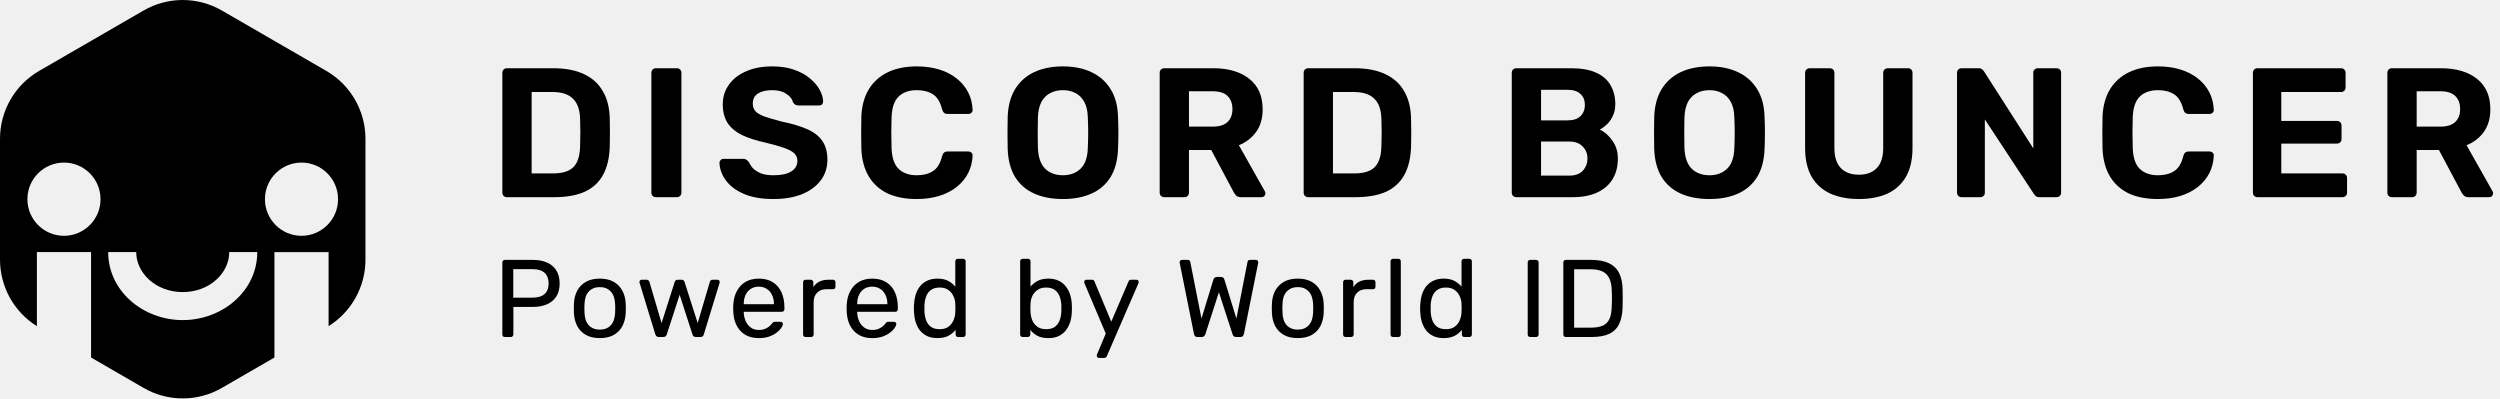
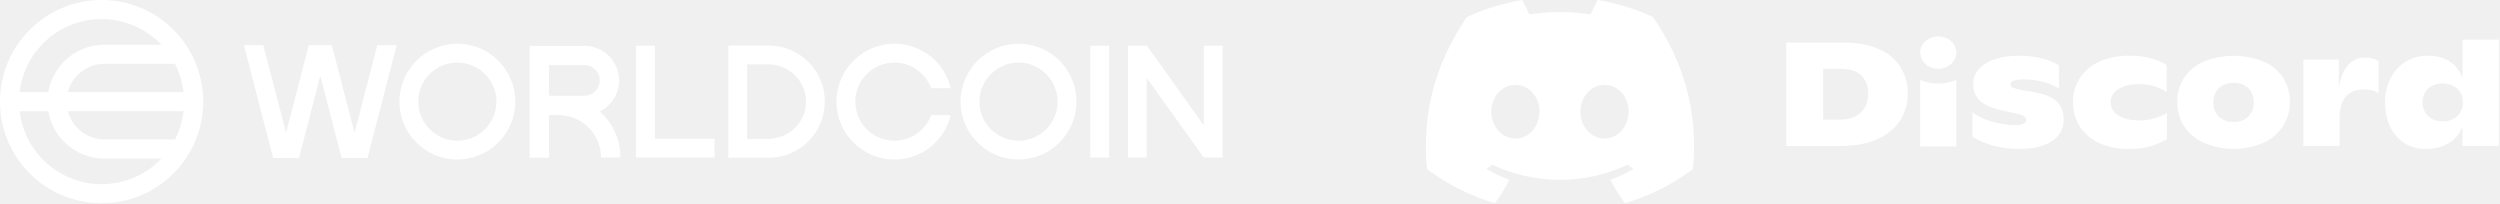
- <svg xmlns="http://www.w3.org/2000/svg" width="251" height="40" viewBox="0 0 251 40" fill="none">
-   <path fill-rule="evenodd" clip-rule="evenodd" d="M36.692 13.934V26.067H36.693C36.693 28.789 35.288 31.311 32.99 32.745V25.316L32.989 25.317L32.989 25.316H27.552V35.894L22.274 38.946C19.844 40.352 16.85 40.352 14.419 38.946L9.142 35.894V25.501L9.142 25.497V25.31H3.703V27.357L3.703 27.357V32.745C1.405 31.312 0 28.789 0 26.067V13.934C0 11.123 1.497 8.526 3.928 7.12L14.419 1.054C16.849 -0.351 19.843 -0.351 22.274 1.054L32.764 7.12C35.194 8.526 36.692 11.123 36.692 13.934ZM10.093 19.999C10.093 22.029 8.449 23.675 6.422 23.675C4.395 23.675 2.752 22.029 2.752 19.999C2.752 17.969 4.395 16.323 6.422 16.323C8.449 16.323 10.093 17.969 10.093 19.999ZM30.27 23.675C32.297 23.675 33.94 22.029 33.94 19.999C33.94 17.969 32.297 16.323 30.27 16.323C28.243 16.323 26.6 17.969 26.6 19.999C26.6 22.029 28.243 23.675 30.27 23.675ZM18.346 29.324C15.611 29.324 13.675 27.38 13.675 25.31H10.862C10.862 29.227 14.368 32.137 18.346 32.137C22.324 32.137 25.83 29.227 25.83 25.31H23.017C23.017 27.38 21.081 29.324 18.346 29.324Z" fill="currentColor" />
-   <path d="M50.899 19.797C50.763 19.797 50.652 19.754 50.566 19.668C50.48 19.581 50.436 19.471 50.436 19.335V7.313C50.436 7.178 50.48 7.067 50.566 6.98C50.652 6.894 50.763 6.851 50.899 6.851H55.541C56.774 6.851 57.803 7.048 58.63 7.443C59.456 7.825 60.084 8.392 60.516 9.144C60.96 9.884 61.194 10.803 61.219 11.9C61.231 12.443 61.237 12.917 61.237 13.324C61.237 13.731 61.231 14.2 61.219 14.73C61.182 15.876 60.954 16.826 60.535 17.578C60.115 18.33 59.499 18.891 58.685 19.261C57.871 19.618 56.854 19.797 55.633 19.797H50.899ZM53.377 17.411H55.541C56.157 17.411 56.663 17.319 57.057 17.134C57.452 16.949 57.742 16.659 57.927 16.265C58.124 15.858 58.229 15.334 58.241 14.693C58.254 14.335 58.26 14.014 58.26 13.731C58.272 13.447 58.272 13.164 58.26 12.88C58.26 12.597 58.254 12.282 58.241 11.937C58.217 11.012 57.976 10.334 57.52 9.903C57.076 9.459 56.386 9.237 55.448 9.237H53.377V17.411Z" fill="currentColor" />
-   <path d="M65.861 19.797C65.725 19.797 65.614 19.754 65.528 19.668C65.441 19.581 65.398 19.471 65.398 19.335V7.313C65.398 7.178 65.441 7.067 65.528 6.98C65.614 6.894 65.725 6.851 65.861 6.851H67.951C68.086 6.851 68.197 6.894 68.283 6.98C68.37 7.067 68.413 7.178 68.413 7.313V19.335C68.413 19.471 68.37 19.581 68.283 19.668C68.197 19.754 68.086 19.797 67.951 19.797H65.861Z" fill="currentColor" />
-   <path d="M77.652 19.982C76.468 19.982 75.476 19.809 74.674 19.464C73.885 19.119 73.287 18.669 72.88 18.114C72.473 17.559 72.257 16.968 72.233 16.339C72.233 16.24 72.27 16.154 72.344 16.08C72.418 15.993 72.51 15.95 72.621 15.95H74.6C74.76 15.95 74.884 15.987 74.97 16.061C75.056 16.123 75.136 16.203 75.21 16.302C75.297 16.511 75.433 16.715 75.617 16.912C75.815 17.109 76.08 17.276 76.413 17.411C76.746 17.535 77.159 17.596 77.652 17.596C78.453 17.596 79.051 17.467 79.446 17.208C79.853 16.949 80.056 16.598 80.056 16.154C80.056 15.833 79.945 15.574 79.723 15.377C79.514 15.18 79.174 15.001 78.706 14.841C78.25 14.68 77.639 14.508 76.875 14.323C75.95 14.126 75.161 13.873 74.508 13.565C73.867 13.244 73.379 12.837 73.047 12.344C72.726 11.838 72.566 11.216 72.566 10.476C72.566 9.736 72.769 9.083 73.176 8.515C73.583 7.936 74.156 7.486 74.896 7.165C75.636 6.832 76.517 6.666 77.541 6.666C78.367 6.666 79.094 6.777 79.723 6.999C80.364 7.221 80.894 7.511 81.314 7.868C81.745 8.226 82.072 8.608 82.294 9.015C82.516 9.422 82.633 9.816 82.645 10.198C82.645 10.297 82.608 10.39 82.534 10.476C82.46 10.55 82.368 10.587 82.257 10.587H80.186C80.062 10.587 79.951 10.562 79.853 10.513C79.754 10.464 79.674 10.377 79.612 10.254C79.538 9.933 79.316 9.656 78.946 9.422C78.589 9.175 78.12 9.052 77.541 9.052C76.937 9.052 76.456 9.163 76.098 9.385C75.753 9.607 75.58 9.946 75.58 10.402C75.58 10.698 75.667 10.951 75.839 11.16C76.024 11.357 76.326 11.536 76.746 11.697C77.177 11.845 77.744 12.011 78.447 12.196C79.532 12.418 80.414 12.683 81.092 12.991C81.77 13.299 82.269 13.7 82.59 14.193C82.91 14.674 83.071 15.284 83.071 16.024C83.071 16.85 82.837 17.559 82.368 18.151C81.912 18.743 81.277 19.199 80.463 19.52C79.662 19.828 78.725 19.982 77.652 19.982Z" fill="currentColor" />
-   <path d="M92.047 19.982C90.888 19.982 89.902 19.791 89.088 19.409C88.286 19.014 87.664 18.447 87.22 17.707C86.776 16.955 86.529 16.043 86.48 14.97C86.468 14.465 86.462 13.922 86.462 13.343C86.462 12.763 86.468 12.208 86.48 11.678C86.529 10.618 86.776 9.718 87.22 8.978C87.676 8.226 88.311 7.652 89.125 7.258C89.939 6.863 90.913 6.666 92.047 6.666C92.873 6.666 93.625 6.771 94.303 6.98C94.981 7.19 95.567 7.492 96.06 7.887C96.553 8.281 96.936 8.744 97.207 9.274C97.478 9.804 97.626 10.396 97.651 11.049C97.651 11.16 97.608 11.253 97.521 11.327C97.447 11.401 97.355 11.438 97.244 11.438H95.136C94.988 11.438 94.871 11.401 94.784 11.327C94.698 11.253 94.63 11.129 94.581 10.957C94.396 10.229 94.088 9.73 93.656 9.459C93.225 9.187 92.688 9.052 92.047 9.052C91.282 9.052 90.678 9.261 90.234 9.681C89.791 10.1 89.55 10.796 89.513 11.771C89.476 12.782 89.476 13.817 89.513 14.878C89.55 15.852 89.791 16.548 90.234 16.968C90.678 17.387 91.282 17.596 92.047 17.596C92.688 17.596 93.225 17.461 93.656 17.189C94.1 16.906 94.408 16.407 94.581 15.691C94.63 15.506 94.698 15.383 94.784 15.322C94.871 15.248 94.988 15.21 95.136 15.21H97.244C97.355 15.21 97.447 15.248 97.521 15.322C97.608 15.396 97.651 15.488 97.651 15.599C97.626 16.252 97.478 16.844 97.207 17.374C96.936 17.905 96.553 18.367 96.06 18.762C95.567 19.156 94.981 19.458 94.303 19.668C93.625 19.877 92.873 19.982 92.047 19.982Z" fill="currentColor" />
-   <path d="M106.72 19.982C105.598 19.982 104.63 19.797 103.816 19.427C103.002 19.057 102.367 18.503 101.911 17.763C101.455 17.011 101.208 16.067 101.171 14.933C101.159 14.403 101.153 13.879 101.153 13.361C101.153 12.831 101.159 12.294 101.171 11.752C101.208 10.642 101.455 9.711 101.911 8.959C102.38 8.195 103.021 7.622 103.835 7.239C104.661 6.857 105.622 6.666 106.72 6.666C107.805 6.666 108.754 6.857 109.568 7.239C110.394 7.622 111.041 8.195 111.51 8.959C111.978 9.711 112.225 10.642 112.25 11.752C112.274 12.294 112.287 12.831 112.287 13.361C112.287 13.879 112.274 14.403 112.25 14.933C112.213 16.067 111.966 17.011 111.51 17.763C111.054 18.503 110.419 19.057 109.605 19.427C108.791 19.797 107.83 19.982 106.72 19.982ZM106.72 17.596C107.435 17.596 108.021 17.381 108.477 16.949C108.945 16.505 109.192 15.802 109.217 14.841C109.241 14.298 109.254 13.793 109.254 13.324C109.254 12.843 109.241 12.338 109.217 11.807C109.204 11.166 109.087 10.642 108.865 10.236C108.643 9.829 108.347 9.533 107.977 9.348C107.62 9.15 107.201 9.052 106.72 9.052C106.239 9.052 105.814 9.15 105.444 9.348C105.074 9.533 104.778 9.829 104.556 10.236C104.346 10.642 104.229 11.166 104.205 11.807C104.192 12.338 104.186 12.843 104.186 13.324C104.186 13.793 104.192 14.298 104.205 14.841C104.242 15.802 104.488 16.505 104.944 16.949C105.401 17.381 105.992 17.596 106.72 17.596Z" fill="currentColor" />
-   <path d="M116.894 19.797C116.759 19.797 116.648 19.754 116.561 19.668C116.475 19.581 116.432 19.471 116.432 19.335V7.313C116.432 7.178 116.475 7.067 116.561 6.98C116.648 6.894 116.759 6.851 116.894 6.851H121.795C123.336 6.851 124.551 7.209 125.439 7.924C126.326 8.626 126.77 9.644 126.77 10.975C126.77 11.875 126.555 12.627 126.123 13.232C125.691 13.836 125.112 14.286 124.385 14.582L126.992 19.205C127.029 19.279 127.048 19.347 127.048 19.409C127.048 19.508 127.011 19.6 126.937 19.686C126.863 19.76 126.77 19.797 126.659 19.797H124.606C124.385 19.797 124.218 19.742 124.107 19.631C123.996 19.508 123.916 19.396 123.867 19.298L121.61 15.063H119.372V19.335C119.372 19.471 119.329 19.581 119.243 19.668C119.157 19.754 119.046 19.797 118.91 19.797H116.894ZM119.372 12.714H121.74C122.418 12.714 122.917 12.56 123.238 12.251C123.571 11.943 123.737 11.512 123.737 10.957C123.737 10.402 123.577 9.964 123.256 9.644C122.936 9.323 122.43 9.163 121.74 9.163H119.372V12.714Z" fill="currentColor" />
-   <path d="M131.35 19.797C131.215 19.797 131.104 19.754 131.017 19.668C130.931 19.581 130.888 19.471 130.888 19.335V7.313C130.888 7.178 130.931 7.067 131.017 6.98C131.104 6.894 131.215 6.851 131.35 6.851H135.992C137.225 6.851 138.255 7.048 139.081 7.443C139.907 7.825 140.536 8.392 140.968 9.144C141.411 9.884 141.646 10.803 141.67 11.9C141.683 12.443 141.689 12.917 141.689 13.324C141.689 13.731 141.683 14.2 141.67 14.73C141.633 15.876 141.405 16.826 140.986 17.578C140.567 18.33 139.95 18.891 139.137 19.261C138.323 19.618 137.306 19.797 136.085 19.797H131.35ZM133.829 17.411H135.992C136.609 17.411 137.114 17.319 137.509 17.134C137.904 16.949 138.193 16.659 138.378 16.265C138.576 15.858 138.68 15.334 138.693 14.693C138.705 14.335 138.711 14.014 138.711 13.731C138.724 13.447 138.724 13.164 138.711 12.88C138.711 12.597 138.705 12.282 138.693 11.937C138.668 11.012 138.428 10.334 137.971 9.903C137.528 9.459 136.837 9.237 135.9 9.237H133.829V17.411Z" fill="currentColor" />
-   <path d="M152.243 19.797C152.108 19.797 151.997 19.754 151.911 19.668C151.824 19.581 151.781 19.471 151.781 19.335V7.313C151.781 7.178 151.824 7.067 151.911 6.98C151.997 6.894 152.108 6.851 152.243 6.851H157.736C158.76 6.851 159.598 6.999 160.252 7.295C160.905 7.591 161.386 8.01 161.694 8.552C162.015 9.095 162.175 9.73 162.175 10.457C162.175 10.914 162.089 11.314 161.916 11.66C161.756 12.005 161.552 12.288 161.306 12.51C161.072 12.732 160.843 12.899 160.622 13.01C161.102 13.232 161.522 13.601 161.879 14.119C162.249 14.625 162.434 15.229 162.434 15.932C162.434 16.709 162.261 17.387 161.916 17.966C161.571 18.546 161.059 18.996 160.381 19.316C159.703 19.637 158.877 19.797 157.903 19.797H152.243ZM154.722 17.633H157.551C158.156 17.633 158.612 17.467 158.92 17.134C159.228 16.789 159.382 16.382 159.382 15.913C159.382 15.432 159.222 15.032 158.902 14.711C158.593 14.378 158.143 14.212 157.551 14.212H154.722V17.633ZM154.722 12.085H157.385C157.964 12.085 158.396 11.943 158.68 11.66C158.976 11.364 159.123 10.988 159.123 10.531C159.123 10.075 158.976 9.711 158.68 9.44C158.396 9.157 157.964 9.015 157.385 9.015H154.722V12.085Z" fill="currentColor" />
-   <path d="M171.632 19.982C170.51 19.982 169.542 19.797 168.728 19.427C167.914 19.057 167.279 18.503 166.823 17.763C166.367 17.011 166.12 16.067 166.083 14.933C166.071 14.403 166.065 13.879 166.065 13.361C166.065 12.831 166.071 12.294 166.083 11.752C166.12 10.642 166.367 9.711 166.823 8.959C167.292 8.195 167.933 7.622 168.746 7.239C169.573 6.857 170.534 6.666 171.632 6.666C172.717 6.666 173.666 6.857 174.48 7.239C175.306 7.622 175.953 8.195 176.422 8.959C176.89 9.711 177.137 10.642 177.162 11.752C177.186 12.294 177.198 12.831 177.198 13.361C177.198 13.879 177.186 14.403 177.162 14.933C177.125 16.067 176.878 17.011 176.422 17.763C175.966 18.503 175.331 19.057 174.517 19.427C173.703 19.797 172.741 19.982 171.632 19.982ZM171.632 17.596C172.347 17.596 172.932 17.381 173.389 16.949C173.857 16.505 174.104 15.802 174.128 14.841C174.153 14.298 174.165 13.793 174.165 13.324C174.165 12.843 174.153 12.338 174.128 11.807C174.116 11.166 173.999 10.642 173.777 10.236C173.555 9.829 173.259 9.533 172.889 9.348C172.532 9.15 172.112 9.052 171.632 9.052C171.151 9.052 170.725 9.15 170.355 9.348C169.986 9.533 169.69 9.829 169.468 10.236C169.258 10.642 169.141 11.166 169.116 11.807C169.104 12.338 169.098 12.843 169.098 13.324C169.098 13.793 169.104 14.298 169.116 14.841C169.153 15.802 169.4 16.505 169.856 16.949C170.312 17.381 170.904 17.596 171.632 17.596Z" fill="currentColor" />
-   <path d="M186.633 19.982C185.548 19.982 184.599 19.803 183.785 19.446C182.971 19.076 182.342 18.515 181.898 17.763C181.455 16.998 181.233 16.03 181.233 14.859V7.313C181.233 7.178 181.276 7.067 181.362 6.98C181.448 6.894 181.559 6.851 181.695 6.851H183.711C183.847 6.851 183.957 6.894 184.044 6.98C184.13 7.067 184.173 7.178 184.173 7.313V14.841C184.173 15.753 184.389 16.431 184.821 16.875C185.252 17.319 185.856 17.541 186.633 17.541C187.397 17.541 187.995 17.319 188.427 16.875C188.859 16.431 189.074 15.753 189.074 14.841V7.313C189.074 7.178 189.117 7.067 189.204 6.98C189.302 6.894 189.413 6.851 189.537 6.851H191.571C191.694 6.851 191.799 6.894 191.886 6.98C191.972 7.067 192.015 7.178 192.015 7.313V14.859C192.015 16.03 191.793 16.998 191.349 17.763C190.905 18.515 190.283 19.076 189.481 19.446C188.68 19.803 187.73 19.982 186.633 19.982Z" fill="currentColor" />
-   <path d="M196.948 19.797C196.813 19.797 196.702 19.754 196.616 19.668C196.529 19.581 196.486 19.471 196.486 19.335V7.313C196.486 7.178 196.529 7.067 196.616 6.98C196.702 6.894 196.813 6.851 196.948 6.851H198.631C198.816 6.851 198.952 6.894 199.038 6.98C199.125 7.067 199.18 7.135 199.205 7.184L204.143 14.896V7.313C204.143 7.178 204.186 7.067 204.272 6.98C204.359 6.894 204.463 6.851 204.587 6.851H206.473C206.609 6.851 206.72 6.894 206.806 6.98C206.892 7.067 206.935 7.178 206.935 7.313V19.335C206.935 19.458 206.892 19.569 206.806 19.668C206.72 19.754 206.609 19.797 206.473 19.797H204.772C204.587 19.797 204.451 19.754 204.365 19.668C204.291 19.569 204.235 19.501 204.198 19.464L199.279 11.992V19.335C199.279 19.471 199.236 19.581 199.149 19.668C199.063 19.754 198.952 19.797 198.816 19.797H196.948Z" fill="currentColor" />
-   <path d="M216.662 19.982C215.503 19.982 214.516 19.791 213.703 19.409C212.901 19.014 212.278 18.447 211.835 17.707C211.391 16.955 211.144 16.043 211.095 14.97C211.082 14.465 211.076 13.922 211.076 13.343C211.076 12.763 211.082 12.208 211.095 11.678C211.144 10.618 211.391 9.718 211.835 8.978C212.291 8.226 212.926 7.652 213.74 7.258C214.553 6.863 215.527 6.666 216.662 6.666C217.488 6.666 218.24 6.771 218.918 6.98C219.596 7.19 220.182 7.492 220.675 7.887C221.168 8.281 221.55 8.744 221.822 9.274C222.093 9.804 222.241 10.396 222.266 11.049C222.266 11.16 222.222 11.253 222.136 11.327C222.062 11.401 221.97 11.438 221.859 11.438H219.75C219.602 11.438 219.485 11.401 219.399 11.327C219.313 11.253 219.245 11.129 219.195 10.957C219.01 10.229 218.702 9.73 218.271 9.459C217.839 9.187 217.303 9.052 216.662 9.052C215.897 9.052 215.293 9.261 214.849 9.681C214.405 10.1 214.165 10.796 214.128 11.771C214.091 12.782 214.091 13.817 214.128 14.878C214.165 15.852 214.405 16.548 214.849 16.968C215.293 17.387 215.897 17.596 216.662 17.596C217.303 17.596 217.839 17.461 218.271 17.189C218.715 16.906 219.023 16.407 219.195 15.691C219.245 15.506 219.313 15.383 219.399 15.322C219.485 15.248 219.602 15.21 219.75 15.21H221.859C221.97 15.21 222.062 15.248 222.136 15.322C222.222 15.396 222.266 15.488 222.266 15.599C222.241 16.252 222.093 16.844 221.822 17.374C221.55 17.905 221.168 18.367 220.675 18.762C220.182 19.156 219.596 19.458 218.918 19.668C218.24 19.877 217.488 19.982 216.662 19.982Z" fill="currentColor" />
-   <path d="M226.655 19.797C226.52 19.797 226.409 19.754 226.322 19.668C226.236 19.581 226.193 19.471 226.193 19.335V7.313C226.193 7.178 226.236 7.067 226.322 6.98C226.409 6.894 226.52 6.851 226.655 6.851H235.033C235.169 6.851 235.28 6.894 235.366 6.98C235.453 7.067 235.496 7.178 235.496 7.313V8.793C235.496 8.916 235.453 9.021 235.366 9.107C235.28 9.194 235.169 9.237 235.033 9.237H229.041V12.14H234.627C234.762 12.14 234.873 12.184 234.959 12.27C235.046 12.356 235.089 12.467 235.089 12.603V13.971C235.089 14.095 235.046 14.2 234.959 14.286C234.873 14.372 234.762 14.415 234.627 14.415H229.041V17.411H235.181C235.317 17.411 235.428 17.454 235.514 17.541C235.601 17.627 235.644 17.738 235.644 17.874V19.335C235.644 19.471 235.601 19.581 235.514 19.668C235.428 19.754 235.317 19.797 235.181 19.797H226.655Z" fill="currentColor" />
-   <path d="M240.154 19.797C240.019 19.797 239.908 19.754 239.821 19.668C239.735 19.581 239.692 19.471 239.692 19.335V7.313C239.692 7.178 239.735 7.067 239.821 6.98C239.908 6.894 240.019 6.851 240.154 6.851H245.055C246.597 6.851 247.811 7.209 248.699 7.924C249.587 8.626 250.03 9.644 250.03 10.975C250.03 11.875 249.815 12.627 249.383 13.232C248.952 13.836 248.372 14.286 247.645 14.582L250.252 19.205C250.289 19.279 250.308 19.347 250.308 19.409C250.308 19.508 250.271 19.6 250.197 19.686C250.123 19.76 250.03 19.797 249.919 19.797H247.867C247.645 19.797 247.478 19.742 247.367 19.631C247.256 19.508 247.176 19.396 247.127 19.298L244.87 15.063H242.633V19.335C242.633 19.471 242.589 19.581 242.503 19.668C242.417 19.754 242.306 19.797 242.17 19.797H240.154ZM242.633 12.714H245C245.678 12.714 246.177 12.56 246.498 12.251C246.831 11.943 246.997 11.512 246.997 10.957C246.997 10.402 246.837 9.964 246.516 9.644C246.196 9.323 245.69 9.163 245 9.163H242.633V12.714Z" fill="currentColor" />
-   <path d="M50.691 33.835C50.61 33.835 50.547 33.813 50.503 33.768C50.459 33.717 50.436 33.654 50.436 33.58V26.358C50.436 26.277 50.459 26.214 50.503 26.17C50.547 26.119 50.61 26.093 50.691 26.093H53.5C54.046 26.093 54.517 26.181 54.916 26.358C55.321 26.535 55.635 26.801 55.856 27.154C56.077 27.501 56.188 27.936 56.188 28.46C56.188 28.983 56.077 29.418 55.856 29.765C55.635 30.111 55.321 30.373 54.916 30.55C54.517 30.727 54.046 30.815 53.5 30.815H51.542V33.58C51.542 33.654 51.517 33.717 51.465 33.768C51.421 33.813 51.358 33.835 51.277 33.835H50.691ZM51.531 29.886H53.445C53.99 29.886 54.4 29.765 54.672 29.521C54.945 29.278 55.082 28.924 55.082 28.46C55.082 28.003 54.949 27.648 54.683 27.398C54.418 27.147 54.005 27.022 53.445 27.022H51.531V29.886Z" fill="currentColor" />
-   <path d="M60.222 33.945C59.661 33.945 59.193 33.838 58.817 33.625C58.441 33.411 58.154 33.116 57.955 32.74C57.755 32.356 57.645 31.921 57.623 31.435C57.615 31.309 57.612 31.151 57.612 30.959C57.612 30.76 57.615 30.602 57.623 30.484C57.645 29.99 57.755 29.555 57.955 29.178C58.161 28.802 58.452 28.508 58.828 28.294C59.204 28.08 59.669 27.973 60.222 27.973C60.775 27.973 61.239 28.08 61.615 28.294C61.991 28.508 62.279 28.802 62.478 29.178C62.684 29.555 62.799 29.99 62.821 30.484C62.828 30.602 62.832 30.76 62.832 30.959C62.832 31.151 62.828 31.309 62.821 31.435C62.799 31.921 62.688 32.356 62.489 32.74C62.29 33.116 62.002 33.411 61.626 33.625C61.25 33.838 60.782 33.945 60.222 33.945ZM60.222 33.094C60.679 33.094 61.044 32.95 61.317 32.662C61.59 32.367 61.737 31.94 61.759 31.379C61.767 31.269 61.77 31.129 61.77 30.959C61.77 30.79 61.767 30.649 61.759 30.539C61.737 29.979 61.59 29.555 61.317 29.267C61.044 28.972 60.679 28.825 60.222 28.825C59.765 28.825 59.396 28.972 59.116 29.267C58.843 29.555 58.699 29.979 58.684 30.539C58.677 30.649 58.673 30.79 58.673 30.959C58.673 31.129 58.677 31.269 58.684 31.379C58.699 31.94 58.843 32.367 59.116 32.662C59.396 32.95 59.765 33.094 60.222 33.094Z" fill="currentColor" />
-   <path d="M66.145 33.835C66.049 33.835 65.975 33.813 65.924 33.768C65.872 33.717 65.828 33.647 65.791 33.558L64.221 28.426C64.206 28.39 64.198 28.353 64.198 28.316C64.198 28.25 64.221 28.194 64.265 28.15C64.316 28.106 64.372 28.084 64.431 28.084H64.917C64.998 28.084 65.061 28.106 65.105 28.15C65.15 28.194 65.179 28.235 65.194 28.272L66.421 32.441L67.737 28.316C67.752 28.264 67.782 28.213 67.826 28.161C67.878 28.109 67.951 28.084 68.047 28.084H68.423C68.519 28.084 68.593 28.109 68.644 28.161C68.696 28.213 68.726 28.264 68.733 28.316L70.049 32.441L71.277 28.272C71.284 28.235 71.31 28.194 71.354 28.15C71.398 28.106 71.461 28.084 71.542 28.084H72.029C72.095 28.084 72.15 28.106 72.195 28.15C72.239 28.194 72.261 28.25 72.261 28.316C72.261 28.353 72.254 28.39 72.239 28.426L70.668 33.558C70.646 33.647 70.606 33.717 70.547 33.768C70.495 33.813 70.418 33.835 70.314 33.835H69.883C69.787 33.835 69.706 33.813 69.64 33.768C69.581 33.717 69.54 33.647 69.518 33.558L68.235 29.599L66.952 33.558C66.923 33.647 66.879 33.717 66.82 33.768C66.761 33.813 66.68 33.835 66.576 33.835H66.145Z" fill="currentColor" />
-   <path d="M76.177 33.945C75.418 33.945 74.813 33.713 74.363 33.248C73.914 32.777 73.667 32.135 73.622 31.324C73.615 31.228 73.611 31.107 73.611 30.959C73.611 30.804 73.615 30.679 73.622 30.583C73.652 30.06 73.773 29.602 73.987 29.212C74.201 28.814 74.492 28.508 74.861 28.294C75.237 28.08 75.676 27.973 76.177 27.973C76.738 27.973 77.206 28.091 77.582 28.327C77.965 28.563 78.257 28.898 78.456 29.333C78.655 29.768 78.754 30.277 78.754 30.86V31.048C78.754 31.129 78.728 31.191 78.677 31.236C78.632 31.28 78.573 31.302 78.5 31.302H74.673C74.673 31.309 74.673 31.324 74.673 31.346C74.673 31.368 74.673 31.387 74.673 31.401C74.688 31.704 74.754 31.988 74.872 32.253C74.99 32.511 75.16 32.721 75.381 32.884C75.602 33.046 75.868 33.127 76.177 33.127C76.443 33.127 76.664 33.086 76.841 33.005C77.018 32.924 77.162 32.836 77.272 32.74C77.383 32.637 77.457 32.559 77.493 32.508C77.56 32.412 77.611 32.356 77.648 32.342C77.685 32.319 77.744 32.308 77.825 32.308H78.356C78.43 32.308 78.489 32.331 78.533 32.375C78.585 32.412 78.607 32.467 78.599 32.541C78.592 32.651 78.533 32.788 78.422 32.95C78.312 33.105 78.153 33.26 77.947 33.414C77.74 33.569 77.49 33.698 77.195 33.801C76.9 33.897 76.561 33.945 76.177 33.945ZM74.673 30.539H77.704V30.506C77.704 30.174 77.641 29.879 77.515 29.621C77.397 29.363 77.224 29.16 76.996 29.013C76.767 28.858 76.494 28.78 76.177 28.78C75.86 28.78 75.587 28.858 75.359 29.013C75.138 29.16 74.968 29.363 74.85 29.621C74.732 29.879 74.673 30.174 74.673 30.506V30.539Z" fill="currentColor" />
-   <path d="M80.884 33.835C80.81 33.835 80.748 33.813 80.696 33.768C80.652 33.717 80.63 33.654 80.63 33.58V28.349C80.63 28.275 80.652 28.213 80.696 28.161C80.748 28.109 80.81 28.084 80.884 28.084H81.393C81.466 28.084 81.529 28.109 81.581 28.161C81.632 28.213 81.658 28.275 81.658 28.349V28.836C81.806 28.585 82.008 28.397 82.266 28.272C82.525 28.146 82.834 28.084 83.195 28.084H83.638C83.712 28.084 83.771 28.109 83.815 28.161C83.859 28.205 83.881 28.264 83.881 28.338V28.791C83.881 28.865 83.859 28.924 83.815 28.968C83.771 29.013 83.712 29.035 83.638 29.035H82.974C82.576 29.035 82.263 29.153 82.034 29.389C81.806 29.617 81.691 29.931 81.691 30.329V33.58C81.691 33.654 81.665 33.717 81.614 33.768C81.562 33.813 81.5 33.835 81.426 33.835H80.884Z" fill="currentColor" />
-   <path d="M87.565 33.945C86.806 33.945 86.201 33.713 85.752 33.248C85.302 32.777 85.055 32.135 85.011 31.324C85.003 31.228 84.999 31.107 84.999 30.959C84.999 30.804 85.003 30.679 85.011 30.583C85.04 30.06 85.162 29.602 85.376 29.212C85.589 28.814 85.881 28.508 86.249 28.294C86.625 28.08 87.064 27.973 87.565 27.973C88.126 27.973 88.594 28.091 88.97 28.327C89.353 28.563 89.645 28.898 89.844 29.333C90.043 29.768 90.142 30.277 90.142 30.86V31.048C90.142 31.129 90.117 31.191 90.065 31.236C90.021 31.28 89.962 31.302 89.888 31.302H86.061C86.061 31.309 86.061 31.324 86.061 31.346C86.061 31.368 86.061 31.387 86.061 31.401C86.076 31.704 86.142 31.988 86.26 32.253C86.378 32.511 86.548 32.721 86.769 32.884C86.99 33.046 87.256 33.127 87.565 33.127C87.831 33.127 88.052 33.086 88.229 33.005C88.406 32.924 88.55 32.836 88.66 32.74C88.771 32.637 88.845 32.559 88.882 32.508C88.948 32.412 88.999 32.356 89.036 32.342C89.073 32.319 89.132 32.308 89.213 32.308H89.744C89.818 32.308 89.877 32.331 89.921 32.375C89.973 32.412 89.995 32.467 89.988 32.541C89.98 32.651 89.921 32.788 89.811 32.95C89.7 33.105 89.541 33.26 89.335 33.414C89.129 33.569 88.878 33.698 88.583 33.801C88.288 33.897 87.949 33.945 87.565 33.945ZM86.061 30.539H89.092V30.506C89.092 30.174 89.029 29.879 88.904 29.621C88.786 29.363 88.612 29.16 88.384 29.013C88.155 28.858 87.882 28.78 87.565 28.78C87.248 28.78 86.976 28.858 86.747 29.013C86.526 29.16 86.356 29.363 86.238 29.621C86.12 29.879 86.061 30.174 86.061 30.506V30.539Z" fill="currentColor" />
-   <path d="M94.119 33.945C93.714 33.945 93.363 33.875 93.069 33.735C92.774 33.588 92.53 33.392 92.339 33.149C92.154 32.898 92.014 32.614 91.918 32.297C91.83 31.98 91.778 31.645 91.763 31.291C91.756 31.173 91.752 31.062 91.752 30.959C91.752 30.856 91.756 30.745 91.763 30.627C91.778 30.281 91.83 29.949 91.918 29.632C92.014 29.315 92.154 29.031 92.339 28.78C92.53 28.53 92.774 28.334 93.069 28.194C93.363 28.047 93.714 27.973 94.119 27.973C94.554 27.973 94.915 28.05 95.203 28.205C95.491 28.36 95.727 28.552 95.911 28.78V26.237C95.911 26.163 95.933 26.104 95.977 26.06C96.029 26.008 96.092 25.982 96.165 25.982H96.696C96.77 25.982 96.829 26.008 96.873 26.06C96.925 26.104 96.951 26.163 96.951 26.237V33.58C96.951 33.654 96.925 33.717 96.873 33.768C96.829 33.813 96.77 33.835 96.696 33.835H96.198C96.117 33.835 96.055 33.813 96.01 33.768C95.966 33.717 95.944 33.654 95.944 33.58V33.116C95.76 33.352 95.52 33.551 95.225 33.713C94.93 33.868 94.562 33.945 94.119 33.945ZM94.352 33.05C94.72 33.05 95.015 32.965 95.236 32.795C95.457 32.626 95.623 32.412 95.734 32.154C95.845 31.888 95.903 31.619 95.911 31.346C95.918 31.228 95.922 31.088 95.922 30.926C95.922 30.756 95.918 30.613 95.911 30.495C95.903 30.237 95.841 29.982 95.723 29.732C95.612 29.481 95.443 29.274 95.214 29.112C94.993 28.95 94.705 28.869 94.352 28.869C93.975 28.869 93.677 28.954 93.456 29.123C93.234 29.285 93.076 29.503 92.98 29.776C92.884 30.041 92.829 30.329 92.814 30.638C92.807 30.852 92.807 31.066 92.814 31.28C92.829 31.59 92.884 31.881 92.98 32.154C93.076 32.419 93.234 32.637 93.456 32.806C93.677 32.968 93.975 33.05 94.352 33.05Z" fill="currentColor" />
-   <path d="M105.255 33.945C104.812 33.945 104.444 33.868 104.149 33.713C103.854 33.551 103.618 33.352 103.441 33.116V33.58C103.441 33.654 103.415 33.717 103.364 33.768C103.319 33.813 103.26 33.835 103.187 33.835H102.678C102.604 33.835 102.541 33.813 102.49 33.768C102.446 33.717 102.423 33.654 102.423 33.58V26.237C102.423 26.163 102.446 26.104 102.49 26.06C102.541 26.008 102.604 25.982 102.678 25.982H103.209C103.29 25.982 103.352 26.008 103.397 26.06C103.441 26.104 103.463 26.163 103.463 26.237V28.78C103.647 28.552 103.883 28.36 104.171 28.205C104.466 28.05 104.827 27.973 105.255 27.973C105.668 27.973 106.018 28.047 106.305 28.194C106.6 28.334 106.84 28.53 107.024 28.78C107.216 29.031 107.36 29.315 107.456 29.632C107.552 29.949 107.603 30.281 107.611 30.627C107.618 30.745 107.622 30.856 107.622 30.959C107.622 31.062 107.618 31.173 107.611 31.291C107.603 31.645 107.552 31.98 107.456 32.297C107.36 32.614 107.216 32.898 107.024 33.149C106.84 33.392 106.6 33.588 106.305 33.735C106.018 33.875 105.668 33.945 105.255 33.945ZM105.023 33.05C105.406 33.05 105.705 32.968 105.918 32.806C106.14 32.637 106.298 32.419 106.394 32.154C106.49 31.881 106.545 31.59 106.56 31.28C106.567 31.066 106.567 30.852 106.56 30.638C106.545 30.329 106.49 30.041 106.394 29.776C106.298 29.503 106.14 29.285 105.918 29.123C105.705 28.954 105.406 28.869 105.023 28.869C104.676 28.869 104.388 28.95 104.16 29.112C103.931 29.274 103.758 29.481 103.64 29.732C103.529 29.982 103.47 30.237 103.463 30.495C103.456 30.613 103.452 30.756 103.452 30.926C103.452 31.088 103.456 31.228 103.463 31.346C103.478 31.619 103.537 31.888 103.64 32.154C103.751 32.412 103.917 32.626 104.138 32.795C104.366 32.965 104.661 33.05 105.023 33.05Z" fill="currentColor" />
-   <path d="M110.333 35.936C110.274 35.936 110.223 35.914 110.179 35.87C110.134 35.825 110.112 35.774 110.112 35.715C110.112 35.685 110.116 35.656 110.123 35.626C110.131 35.597 110.145 35.56 110.168 35.516L111.019 33.492L108.907 28.504C108.87 28.415 108.851 28.353 108.851 28.316C108.851 28.25 108.874 28.194 108.918 28.15C108.962 28.106 109.017 28.084 109.084 28.084H109.626C109.699 28.084 109.758 28.102 109.803 28.139C109.847 28.176 109.876 28.22 109.891 28.272L111.572 32.297L113.298 28.272C113.32 28.22 113.349 28.176 113.386 28.139C113.43 28.102 113.493 28.084 113.574 28.084H114.094C114.16 28.084 114.215 28.106 114.26 28.15C114.304 28.194 114.326 28.246 114.326 28.305C114.326 28.342 114.308 28.408 114.271 28.504L111.13 35.748C111.108 35.8 111.074 35.844 111.03 35.881C110.993 35.918 110.934 35.936 110.853 35.936H110.333Z" fill="currentColor" />
-   <path d="M120.22 33.835C120.124 33.835 120.047 33.809 119.988 33.757C119.936 33.706 119.899 33.632 119.877 33.536L118.45 26.436C118.443 26.406 118.439 26.38 118.439 26.358C118.439 26.336 118.439 26.321 118.439 26.314C118.439 26.255 118.461 26.203 118.506 26.159C118.55 26.115 118.602 26.093 118.661 26.093H119.236C119.39 26.093 119.479 26.155 119.501 26.281L120.629 31.988L121.824 28.073C121.846 28.006 121.883 27.947 121.934 27.895C121.993 27.837 122.074 27.807 122.178 27.807H122.587C122.697 27.807 122.778 27.837 122.83 27.895C122.882 27.947 122.915 28.006 122.93 28.073L124.135 31.988L125.252 26.281C125.274 26.155 125.367 26.093 125.529 26.093H126.104C126.163 26.093 126.214 26.115 126.259 26.159C126.303 26.203 126.325 26.255 126.325 26.314C126.325 26.321 126.321 26.336 126.314 26.358C126.314 26.38 126.314 26.406 126.314 26.436L124.887 33.536C124.865 33.632 124.825 33.706 124.766 33.757C124.714 33.809 124.64 33.835 124.544 33.835H124.113C124.01 33.835 123.929 33.809 123.87 33.757C123.811 33.706 123.77 33.639 123.748 33.558L122.377 29.344L121.016 33.558C120.987 33.639 120.943 33.706 120.884 33.757C120.832 33.809 120.755 33.835 120.651 33.835H120.22Z" fill="currentColor" />
-   <path d="M130.299 33.945C129.738 33.945 129.27 33.838 128.894 33.625C128.518 33.411 128.231 33.116 128.032 32.74C127.832 32.356 127.722 31.921 127.7 31.435C127.692 31.309 127.689 31.151 127.689 30.959C127.689 30.76 127.692 30.602 127.7 30.484C127.722 29.99 127.832 29.555 128.032 29.178C128.238 28.802 128.529 28.508 128.905 28.294C129.281 28.08 129.746 27.973 130.299 27.973C130.852 27.973 131.316 28.08 131.692 28.294C132.068 28.508 132.356 28.802 132.555 29.178C132.762 29.555 132.876 29.99 132.898 30.484C132.905 30.602 132.909 30.76 132.909 30.959C132.909 31.151 132.905 31.309 132.898 31.435C132.876 31.921 132.765 32.356 132.566 32.74C132.367 33.116 132.079 33.411 131.703 33.625C131.327 33.838 130.859 33.945 130.299 33.945ZM130.299 33.094C130.756 33.094 131.121 32.95 131.394 32.662C131.667 32.367 131.814 31.94 131.836 31.379C131.844 31.269 131.847 31.129 131.847 30.959C131.847 30.79 131.844 30.649 131.836 30.539C131.814 29.979 131.667 29.555 131.394 29.267C131.121 28.972 130.756 28.825 130.299 28.825C129.842 28.825 129.473 28.972 129.193 29.267C128.92 29.555 128.776 29.979 128.762 30.539C128.754 30.649 128.75 30.79 128.75 30.959C128.75 31.129 128.754 31.269 128.762 31.379C128.776 31.94 128.92 32.367 129.193 32.662C129.473 32.95 129.842 33.094 130.299 33.094Z" fill="currentColor" />
-   <path d="M135.101 33.835C135.028 33.835 134.965 33.813 134.913 33.768C134.869 33.717 134.847 33.654 134.847 33.58V28.349C134.847 28.275 134.869 28.213 134.913 28.161C134.965 28.109 135.028 28.084 135.101 28.084H135.61C135.684 28.084 135.746 28.109 135.798 28.161C135.85 28.213 135.875 28.275 135.875 28.349V28.836C136.023 28.585 136.226 28.397 136.484 28.272C136.742 28.146 137.051 28.084 137.413 28.084H137.855C137.929 28.084 137.988 28.109 138.032 28.161C138.076 28.205 138.098 28.264 138.098 28.338V28.791C138.098 28.865 138.076 28.924 138.032 28.968C137.988 29.013 137.929 29.035 137.855 29.035H137.192C136.793 29.035 136.48 29.153 136.251 29.389C136.023 29.617 135.909 29.931 135.909 30.329V33.58C135.909 33.654 135.883 33.717 135.831 33.768C135.78 33.813 135.717 33.835 135.643 33.835H135.101Z" fill="currentColor" />
-   <path d="M139.867 33.835C139.793 33.835 139.73 33.813 139.679 33.768C139.635 33.717 139.612 33.654 139.612 33.58V26.237C139.612 26.163 139.635 26.104 139.679 26.06C139.73 26.008 139.793 25.982 139.867 25.982H140.387C140.468 25.982 140.53 26.008 140.575 26.06C140.619 26.104 140.641 26.163 140.641 26.237V33.58C140.641 33.654 140.619 33.717 140.575 33.768C140.53 33.813 140.468 33.835 140.387 33.835H139.867Z" fill="currentColor" />
-   <path d="M144.945 33.945C144.54 33.945 144.189 33.875 143.894 33.735C143.599 33.588 143.356 33.392 143.164 33.149C142.98 32.898 142.84 32.614 142.744 32.297C142.656 31.98 142.604 31.645 142.589 31.291C142.582 31.173 142.578 31.062 142.578 30.959C142.578 30.856 142.582 30.745 142.589 30.627C142.604 30.281 142.656 29.949 142.744 29.632C142.84 29.315 142.98 29.031 143.164 28.78C143.356 28.53 143.599 28.334 143.894 28.194C144.189 28.047 144.54 27.973 144.945 27.973C145.38 27.973 145.741 28.05 146.029 28.205C146.317 28.36 146.552 28.552 146.737 28.78V26.237C146.737 26.163 146.759 26.104 146.803 26.06C146.855 26.008 146.917 25.982 146.991 25.982H147.522C147.596 25.982 147.655 26.008 147.699 26.06C147.751 26.104 147.776 26.163 147.776 26.237V33.58C147.776 33.654 147.751 33.717 147.699 33.768C147.655 33.813 147.596 33.835 147.522 33.835H147.024C146.943 33.835 146.881 33.813 146.836 33.768C146.792 33.717 146.77 33.654 146.77 33.58V33.116C146.586 33.352 146.346 33.551 146.051 33.713C145.756 33.868 145.387 33.945 144.945 33.945ZM145.177 33.05C145.546 33.05 145.841 32.965 146.062 32.795C146.283 32.626 146.449 32.412 146.56 32.154C146.67 31.888 146.729 31.619 146.737 31.346C146.744 31.228 146.748 31.088 146.748 30.926C146.748 30.756 146.744 30.613 146.737 30.495C146.729 30.237 146.667 29.982 146.549 29.732C146.438 29.481 146.269 29.274 146.04 29.112C145.819 28.95 145.531 28.869 145.177 28.869C144.801 28.869 144.503 28.954 144.281 29.123C144.06 29.285 143.902 29.503 143.806 29.776C143.71 30.041 143.655 30.329 143.64 30.638C143.633 30.852 143.633 31.066 143.64 31.28C143.655 31.59 143.71 31.881 143.806 32.154C143.902 32.419 144.06 32.637 144.281 32.806C144.503 32.968 144.801 33.05 145.177 33.05Z" fill="currentColor" />
-   <path d="M153.636 33.835C153.555 33.835 153.493 33.813 153.448 33.768C153.404 33.717 153.382 33.654 153.382 33.58V26.347C153.382 26.273 153.404 26.214 153.448 26.17C153.493 26.119 153.555 26.093 153.636 26.093H154.223C154.296 26.093 154.355 26.119 154.4 26.17C154.451 26.214 154.477 26.273 154.477 26.347V33.58C154.477 33.654 154.451 33.717 154.4 33.768C154.355 33.813 154.296 33.835 154.223 33.835H153.636Z" fill="currentColor" />
-   <path d="M157.214 33.835C157.133 33.835 157.07 33.813 157.026 33.768C156.981 33.717 156.959 33.654 156.959 33.58V26.358C156.959 26.277 156.981 26.214 157.026 26.17C157.07 26.119 157.133 26.093 157.214 26.093H159.724C160.484 26.093 161.096 26.207 161.56 26.436C162.025 26.664 162.364 27.003 162.578 27.453C162.791 27.895 162.902 28.441 162.909 29.09C162.917 29.422 162.921 29.713 162.921 29.964C162.921 30.214 162.917 30.502 162.909 30.826C162.895 31.505 162.78 32.069 162.567 32.519C162.36 32.961 162.028 33.293 161.571 33.514C161.121 33.728 160.524 33.835 159.78 33.835H157.214ZM158.043 32.895H159.724C160.233 32.895 160.638 32.825 160.941 32.684C161.243 32.544 161.461 32.319 161.593 32.01C161.733 31.7 161.807 31.291 161.815 30.782C161.829 30.561 161.837 30.369 161.837 30.207C161.837 30.038 161.837 29.872 161.837 29.709C161.837 29.54 161.829 29.348 161.815 29.134C161.8 28.419 161.63 27.892 161.306 27.553C160.981 27.206 160.436 27.033 159.669 27.033H158.043V32.895Z" fill="currentColor" />
+ <svg xmlns="http://www.w3.org/2000/svg" width="246" height="20" viewBox="0 0 246 20" fill="none">
+   <path d="M19.21 6.108C18.706 4.916 17.986 3.848 17.068 2.93C16.15 2.012 15.08 1.291 13.891 0.787C12.656 0.264 11.348 0 9.998 0C8.649 0 7.339 0.264 6.105 0.787C4.913 1.291 3.845 2.012 2.927 2.93C2.01 3.848 1.289 4.919 0.785 6.108C0.264 7.34 0 8.65 0 9.999C0 11.347 0.264 12.658 0.787 13.892C1.291 15.084 2.012 16.152 2.93 17.07C3.848 17.988 4.918 18.709 6.107 19.213C7.341 19.734 8.649 20 10 20C11.348 20 12.659 19.736 13.893 19.213C15.084 18.709 16.152 17.988 17.07 17.07C17.988 16.152 18.709 15.082 19.213 13.892C19.734 12.658 20 11.35 20 9.999C19.998 8.65 19.731 7.34 19.21 6.108ZM6.678 9.059C7.094 7.461 8.549 6.279 10.278 6.279H17.22C17.667 7.142 17.952 8.082 18.064 9.059H6.678ZM18.064 10.938C17.952 11.916 17.665 12.855 17.22 13.719H10.278C8.552 13.719 7.096 12.537 6.678 10.938H18.064ZM4.257 4.257C5.791 2.723 7.829 1.879 9.998 1.879C12.166 1.879 14.204 2.723 15.738 4.257C15.786 4.305 15.831 4.352 15.876 4.4H10.278C8.782 4.4 7.377 4.983 6.319 6.041C5.486 6.874 4.949 7.922 4.756 9.062H1.933C2.14 7.247 2.946 5.568 4.257 4.257ZM9.998 18.121C7.829 18.121 5.791 17.277 4.257 15.743C2.946 14.432 2.14 12.753 1.933 10.941H4.756C4.946 12.08 5.486 13.129 6.319 13.961C7.377 15.02 8.782 15.602 10.278 15.602H15.879C15.834 15.65 15.786 15.697 15.741 15.745C14.207 17.274 12.166 18.121 9.998 18.121Z" fill="white" />
+   <path d="M45.001 6.155C47.119 6.155 48.849 7.884 48.849 10C48.849 12.116 47.119 13.845 45.001 13.845C42.883 13.845 41.154 12.116 41.154 10C41.154 7.884 42.866 6.155 45.001 6.155ZM45.001 4.304C41.86 4.304 39.301 6.861 39.301 10C39.301 13.139 41.86 15.696 45.001 15.696C48.143 15.696 50.702 13.139 50.702 10C50.702 6.843 48.143 4.304 45.001 4.304Z" fill="white" />
+   <path d="M100.222 6.155C102.34 6.155 104.07 7.884 104.07 10C104.07 12.116 102.34 13.845 100.222 13.845C98.105 13.845 96.375 12.116 96.375 10C96.375 7.884 98.105 6.155 100.222 6.155ZM100.222 4.304C97.081 4.304 94.522 6.861 94.522 10C94.522 13.139 97.081 15.696 100.222 15.696C103.364 15.696 105.923 13.139 105.923 10C105.923 6.843 103.381 4.304 100.222 4.304Z" fill="white" />
+   <path d="M91.628 11.323C91.081 12.804 89.669 13.845 88.01 13.845C85.892 13.845 84.163 12.116 84.163 10C84.163 7.884 85.892 6.155 88.01 6.155C89.669 6.155 91.081 7.214 91.628 8.677H93.551C92.969 6.173 90.71 4.304 88.01 4.304C84.868 4.304 82.309 6.861 82.309 10C82.309 13.139 84.868 15.696 88.01 15.696C90.71 15.696 92.969 13.827 93.551 11.323H91.628Z" fill="white" />
+   <path d="M75.638 6.332C77.703 6.332 79.38 8.06 79.309 10.141C79.239 12.134 77.544 13.668 75.55 13.668H73.521V6.332H75.638ZM75.638 4.48H71.668V15.52H75.638C78.692 15.52 81.162 13.051 81.162 10C81.162 6.949 78.692 4.48 75.638 4.48Z" fill="white" />
+   <path d="M109.135 4.498H107.282V15.502H109.135V4.498Z" fill="white" />
+   <path d="M29.418 15.555L31.518 7.46L33.618 15.555H36.16L39.036 4.445H37.13L34.889 13.069L32.648 4.445H30.389L28.147 13.069L25.906 4.445H24L26.877 15.555H29.418Z" fill="white" />
+   <path d="M112.841 7.672L118.453 15.502H120.306V4.498H118.453V12.328L112.841 4.48H112.7L112.682 4.498H110.988V15.502H112.841V7.672Z" fill="white" />
+   <path d="M64.432 4.498H62.579V15.502H70.309V13.651H64.432V4.498Z" fill="white" />
+   <path d="M59.014 10.97C60.143 10.406 60.92 9.259 60.92 7.919C60.92 6.032 59.385 4.515 57.514 4.515H52.114V15.52H54.02V11.323H55.078C57.337 11.393 59.138 13.227 59.138 15.502H61.044C61.061 13.704 60.267 12.081 59.014 10.97ZM54.02 9.418V6.402H57.514C58.343 6.402 59.014 7.072 59.014 7.901C59.014 8.73 58.343 9.418 57.514 9.418H54.02Z" fill="white" />
+   <path d="M175.767 4.193H181.433C182.799 4.193 183.954 4.406 184.899 4.832C185.769 5.198 186.508 5.819 187.018 6.613C187.496 7.397 187.741 8.301 187.724 9.22C187.735 10.142 187.48 11.048 186.991 11.831C186.446 12.657 185.666 13.302 184.752 13.682C183.75 14.139 182.508 14.366 181.026 14.365H175.767V4.193ZM180.968 11.777C181.888 11.777 182.595 11.547 183.089 11.088C183.34 10.845 183.536 10.551 183.663 10.226C183.791 9.902 183.848 9.554 183.83 9.205C183.846 8.882 183.795 8.558 183.682 8.255C183.568 7.952 183.394 7.675 183.17 7.441C182.728 7.001 182.061 6.78 181.172 6.779H179.399V11.777H180.968Z" fill="white" />
+   <path d="M196.209 14.348C195.461 14.161 194.746 13.862 194.088 13.462V11.05C194.663 11.468 195.31 11.777 195.997 11.959C196.749 12.189 197.53 12.308 198.316 12.314C198.587 12.329 198.858 12.282 199.108 12.177C199.287 12.086 199.376 11.97 199.376 11.849C199.378 11.782 199.366 11.715 199.341 11.653C199.316 11.59 199.279 11.534 199.231 11.486C199.065 11.359 198.871 11.274 198.664 11.239L196.921 10.847C195.922 10.614 195.213 10.293 194.793 9.882C194.583 9.669 194.419 9.416 194.312 9.137C194.205 8.858 194.157 8.559 194.171 8.261C194.164 7.72 194.361 7.196 194.723 6.793C195.152 6.339 195.693 6.006 196.292 5.828C197.062 5.586 197.867 5.47 198.675 5.486C199.429 5.479 200.18 5.566 200.912 5.747C201.503 5.887 202.071 6.112 202.597 6.416V8.699C202.104 8.412 201.573 8.195 201.02 8.053C200.421 7.893 199.803 7.812 199.183 7.812C198.273 7.812 197.817 7.967 197.817 8.277C197.816 8.346 197.835 8.414 197.872 8.473C197.909 8.531 197.962 8.577 198.025 8.605C198.274 8.711 198.534 8.786 198.801 8.829L200.254 9.091C201.198 9.257 201.901 9.548 202.365 9.963C202.829 10.378 203.061 10.985 203.062 11.785C203.07 12.206 202.967 12.621 202.764 12.989C202.561 13.358 202.266 13.667 201.906 13.885C201.141 14.399 200.049 14.655 198.629 14.653C197.813 14.655 196.999 14.552 196.209 14.348Z" fill="white" />
+   <path d="M206.495 14.043C205.719 13.686 205.064 13.109 204.613 12.383C204.192 11.671 203.977 10.856 203.99 10.029C203.978 9.203 204.205 8.39 204.644 7.69C205.112 6.975 205.779 6.413 206.562 6.071C207.514 5.656 208.545 5.455 209.584 5.482C211.037 5.482 212.243 5.787 213.201 6.397V9.06C212.837 8.815 212.438 8.624 212.018 8.493C211.549 8.345 211.058 8.271 210.566 8.275C209.665 8.275 208.96 8.44 208.451 8.769C208.222 8.897 208.031 9.083 207.897 9.309C207.763 9.534 207.692 9.791 207.69 10.053C207.688 10.315 207.755 10.573 207.885 10.801C208.015 11.028 208.203 11.218 208.43 11.349C208.924 11.683 209.641 11.849 210.58 11.849C211.065 11.851 211.547 11.78 212.012 11.642C212.436 11.52 212.843 11.347 213.224 11.125V13.699C212.101 14.353 210.819 14.685 209.519 14.658C208.478 14.686 207.443 14.476 206.495 14.043Z" fill="white" />
+   <path d="M216.819 14.043C216.034 13.684 215.367 13.108 214.899 12.383C214.458 11.672 214.229 10.851 214.239 10.014C214.225 9.188 214.455 8.376 214.899 7.68C215.37 6.972 216.033 6.415 216.811 6.073C218.721 5.298 220.858 5.298 222.768 6.073C223.542 6.412 224.203 6.967 224.671 7.671C225.113 8.37 225.34 9.184 225.325 10.01C225.335 10.846 225.108 11.667 224.671 12.379C224.208 13.105 223.545 13.681 222.761 14.039C221.823 14.442 220.812 14.649 219.79 14.649C218.769 14.649 217.758 14.442 216.819 14.039V14.043ZM221.234 11.465C221.413 11.28 221.553 11.06 221.644 10.819C221.736 10.577 221.777 10.32 221.765 10.062C221.778 9.807 221.737 9.552 221.645 9.313C221.554 9.074 221.414 8.857 221.234 8.676C221.039 8.497 220.809 8.359 220.56 8.27C220.31 8.181 220.045 8.143 219.781 8.159C219.517 8.145 219.252 8.184 219.003 8.272C218.754 8.361 218.524 8.498 218.328 8.676C218.149 8.858 218.009 9.075 217.918 9.314C217.827 9.552 217.786 9.807 217.799 10.062C217.787 10.32 217.828 10.577 217.919 10.818C218.01 11.059 218.149 11.28 218.328 11.465C218.522 11.647 218.751 11.787 219.001 11.878C219.25 11.969 219.516 12.008 219.781 11.995C220.046 12.01 220.312 11.971 220.562 11.88C220.812 11.789 221.041 11.648 221.234 11.465Z" fill="white" />
+   <path d="M234.057 6.019V9.161C233.623 8.903 233.123 8.776 232.618 8.798C231.844 8.798 231.246 9.035 230.831 9.504C230.416 9.973 230.208 10.701 230.208 11.69V14.363H226.649V5.863H230.136V8.562C230.33 7.574 230.642 6.845 231.074 6.376C231.283 6.145 231.54 5.963 231.827 5.841C232.113 5.719 232.423 5.661 232.734 5.67C233.199 5.658 233.658 5.779 234.057 6.019Z" fill="white" />
+   <path d="M245.883 3.902V14.363H242.323V12.453C242.055 13.133 241.573 13.707 240.949 14.089C240.261 14.481 239.479 14.676 238.687 14.653C237.942 14.671 237.209 14.466 236.58 14.066C235.972 13.671 235.487 13.112 235.181 12.453C234.848 11.727 234.682 10.934 234.696 10.135C234.672 9.306 234.849 8.484 235.211 7.738C235.543 7.054 236.062 6.479 236.707 6.077C237.37 5.675 238.134 5.469 238.909 5.482C240.603 5.482 241.741 6.218 242.323 7.69V3.902H245.883ZM241.8 11.415C241.982 11.237 242.124 11.023 242.218 10.786C242.312 10.549 242.356 10.296 242.346 10.041C242.354 9.795 242.309 9.549 242.215 9.321C242.121 9.093 241.98 8.887 241.8 8.717C241.393 8.386 240.884 8.205 240.359 8.205C239.834 8.205 239.325 8.386 238.917 8.717C238.739 8.891 238.598 9.1 238.506 9.331C238.413 9.563 238.37 9.811 238.38 10.06C238.371 10.312 238.414 10.562 238.508 10.796C238.602 11.029 238.743 11.24 238.924 11.415C239.114 11.593 239.339 11.73 239.583 11.82C239.828 11.909 240.087 11.949 240.348 11.937C240.612 11.951 240.877 11.912 241.127 11.823C241.376 11.734 241.605 11.595 241.8 11.415Z" fill="white" />
+   <path d="M162.66 1.675C160.926 0.881 159.096 0.318 157.216 0C156.958 0.46 156.726 0.933 156.518 1.418C154.516 1.116 152.479 1.116 150.476 1.418C150.269 0.933 150.036 0.46 149.779 0C147.898 0.321 146.066 0.885 144.331 1.679C140.885 6.777 139.951 11.748 140.418 16.648C142.436 18.139 144.694 19.273 147.095 20C147.636 19.273 148.114 18.502 148.525 17.694C147.745 17.402 146.991 17.043 146.273 16.619C146.462 16.482 146.647 16.341 146.825 16.204C148.914 17.186 151.193 17.695 153.5 17.695C155.808 17.695 158.087 17.186 160.175 16.204C160.356 16.351 160.541 16.492 160.727 16.619C160.008 17.043 159.253 17.404 158.471 17.696C158.882 18.503 159.36 19.274 159.901 20C162.304 19.276 164.564 18.142 166.583 16.65C167.131 10.967 165.646 6.042 162.66 1.675ZM149.117 13.634C147.815 13.634 146.74 12.453 146.74 11C146.74 9.548 147.778 8.356 149.113 8.356C150.447 8.356 151.514 9.548 151.491 11C151.468 12.453 150.443 13.634 149.117 13.634ZM157.884 13.634C156.58 13.634 155.51 12.453 155.51 11C155.51 9.548 156.547 8.356 157.884 8.356C159.221 8.356 160.279 9.548 160.256 11C160.233 12.453 159.21 13.634 157.884 13.634Z" fill="white" />
+   <path d="M190.725 6.768C191.705 6.768 192.5 6.055 192.5 5.174C192.5 4.294 191.705 3.58 190.725 3.58C189.745 3.58 188.951 4.294 188.951 5.174C188.951 6.055 189.745 6.768 190.725 6.768Z" fill="white" />
+   <path d="M188.949 7.866C189.511 8.103 190.115 8.224 190.724 8.224C191.334 8.224 191.938 8.103 192.5 7.866V14.409H188.949V7.866Z" fill="white" />
</svg>
